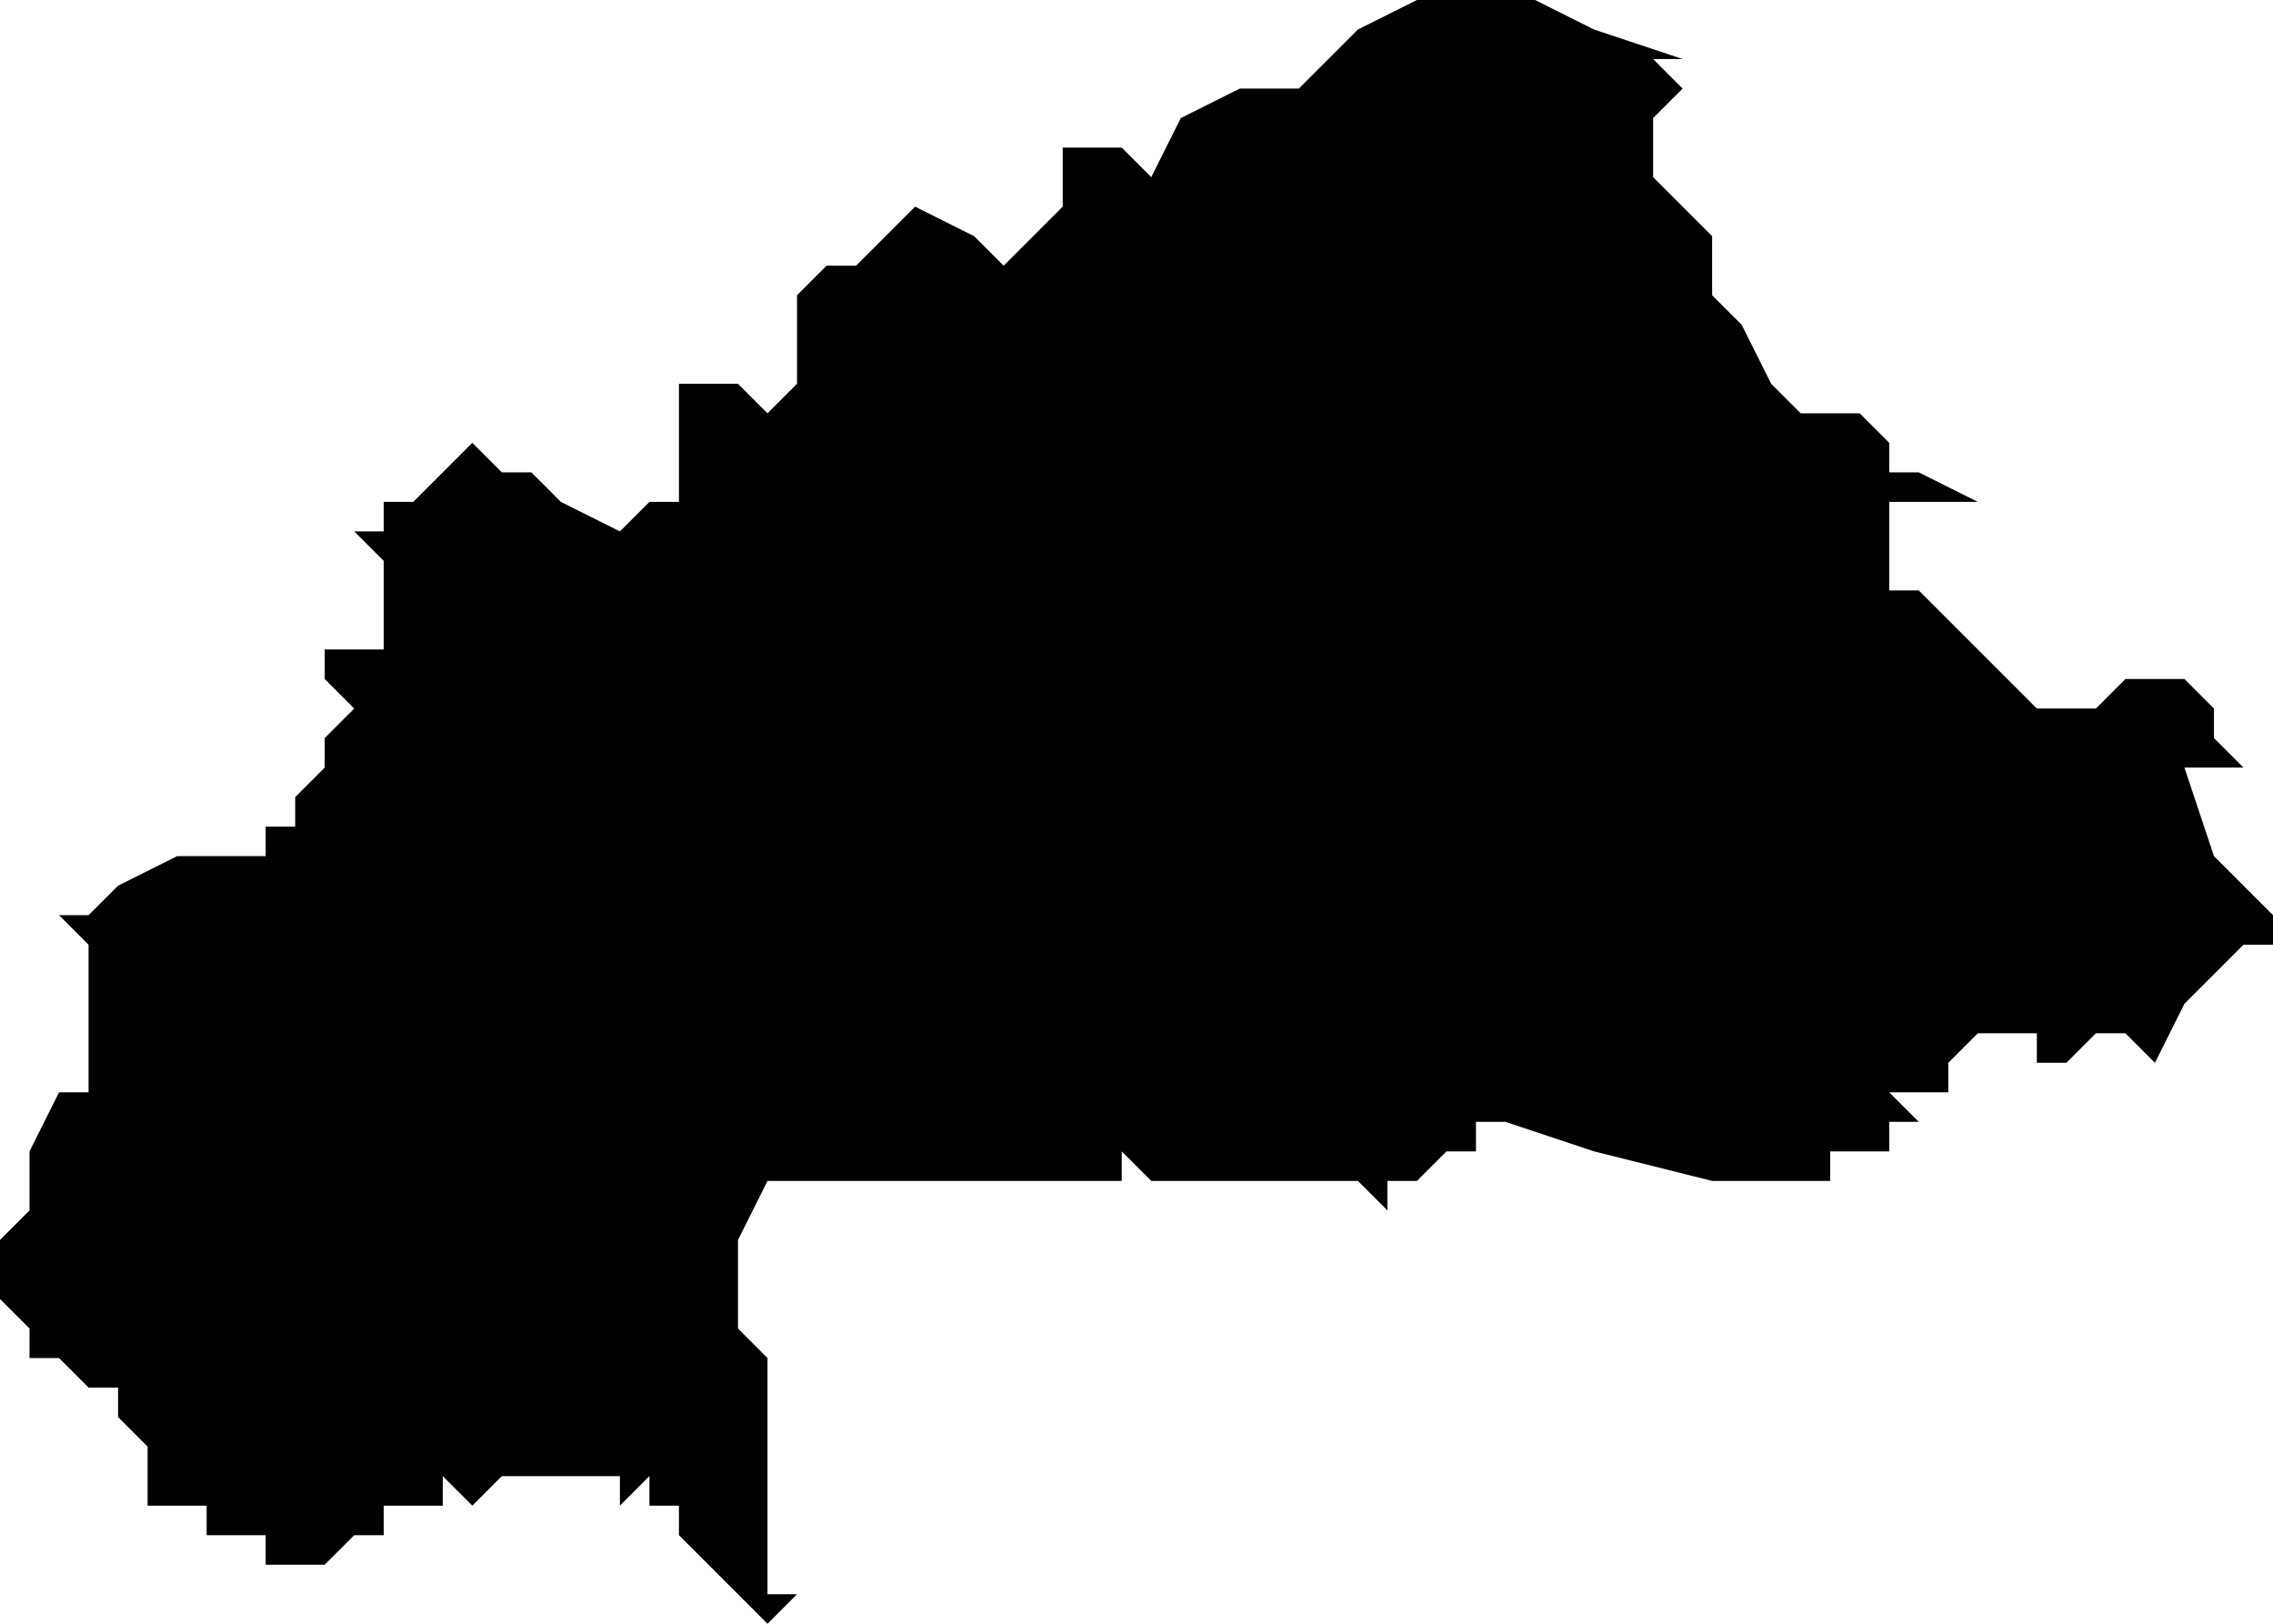
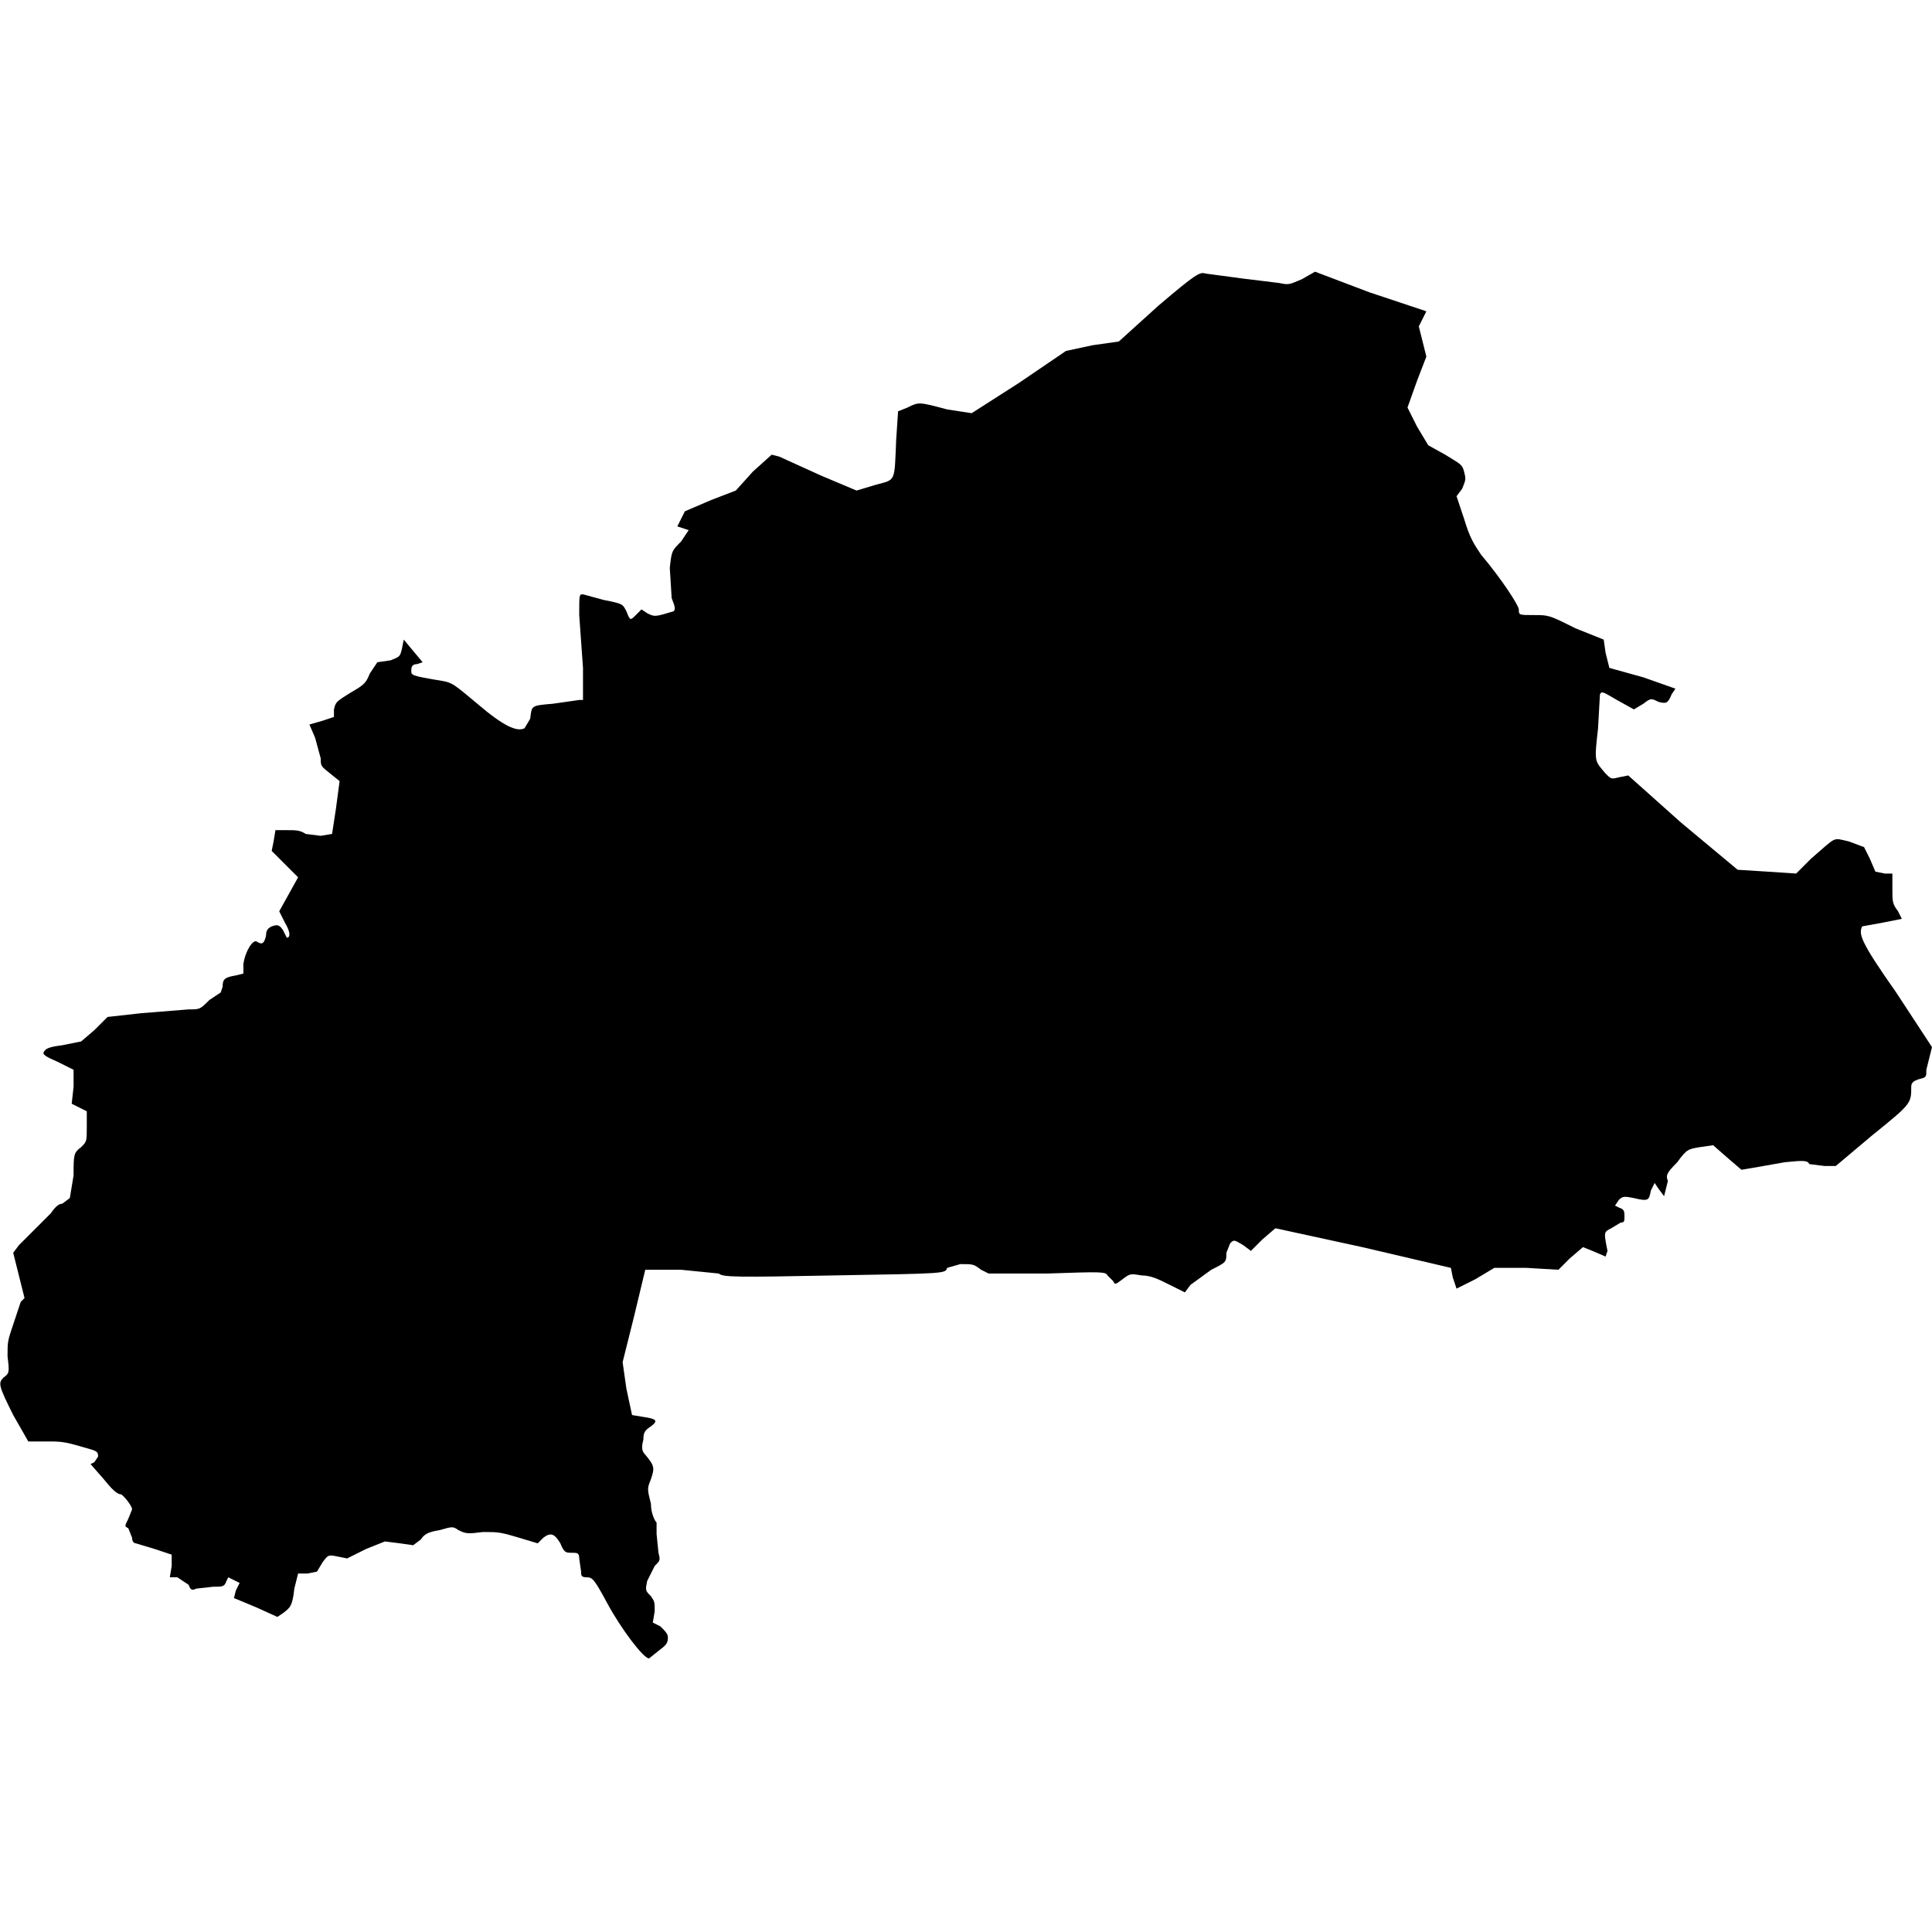
- <svg xmlns="http://www.w3.org/2000/svg" viewBox="0 0 77 55">
-   <path d="M48 0h4l2 1 3 1h-1l1 1-1 1v2l1 1 1 1v2l1 1 1 2 1 1h2l1 1v1h1l2 1h-3v3h1l2 2 2 2h2l1-1h2l1 1v1l1 1h-2l1 3 2 2v1h-1l-2 2-1 2-1-1h-1l-1 1h-1v-1h-2l-1 1v1-1 1h-2l1 1h-1v1h-2v1h-4l-4-1-3-1h-1v1h-1l-1 1h-1v1l-1-1h-7l-1-1v1H26l-1 2v3l1 1v8h1l-1 1-2-2-1-1v-1h-1v-1l-1 1v-1h-4l-1 1-1-1v1h-2v1h-1l-1 1H9v-1h1-3v-1H5v-2l-1-1v-1H3l-1-1H1v-1l-1-1v-2l1-1v-2l1-2h1v-5l-1-1h1l1-1 2-1h3v-1h1v-1l1-1v-1l1-1-1-1v-1h2v-3l-1-1h1v-1h1l1-1 1-1 1 1h-1 2l1 1 2 1 1-1h1v-4h2v1-1l1 1 1-1v-3l1-1h1l1-1 1-1 2 1 1 1 1-1 1-1V5h2l1 1 1-2 2-1h2l2-2z" />
+ <svg xmlns="http://www.w3.org/2000/svg" viewBox="0 0 1024 1024">
+   <path d="M614 162l-21 19-14 2-14 3-25 17-25 16-13-2c-15-4-15-4-21-1l-5 2-1 15c-1 23 0 21-11 24l-10 3-19-8-22-10-4-1-10 9-9 10-13 5-14 6-2 4-2 4 3 1 3 1-4 6c-5 5-5 5-6 14l1 16c2 5 2 6 1 7-10 3-10 3-14 1l-3-2-3 3c-3 3-3 3-5-2-2-4-2-4-12-6l-11-3c-2 0-2 0-2 11l2 28v17h-2l-14 2c-12 1-11 1-12 8l-3 5c-4 2-11-1-25-13-12-10-13-11-18-12-18-3-17-3-17-6 0-2 1-3 3-3l3-1-10-12-1 5c-1 4-1 4-6 6l-7 1-4 6c-2 5-3 6-10 10-8 5-8 5-9 9v4l-6 2-7 2 3 7 3 11c0 4 0 4 5 8l5 4-2 15-2 13-6 1-8-1c-3-2-5-2-10-2h-6l-1 6-1 5 7 7 7 7-5 9-5 9 3 6c3 5 3 8 1 8l-2-4c-2-3-3-3-6-2-2 1-3 2-3 5-1 4-2 5-5 3-2-1-6 5-7 12v5l-4 1c-6 1-7 2-7 6l-1 3-6 4c-5 5-5 5-11 5l-25 2-18 2-7 7-7 6-10 2c-8 1-9 2-10 4 0 1 1 2 8 5l8 4v9l-1 9 4 2 4 2v8c0 8 0 8-3 11-4 3-4 4-4 15l-2 12-4 3c-2 0-4 2-6 5l-8 8-9 9-3 4 3 12 3 12-2 2-2 6-3 9c-2 6-2 7-2 14 1 8 1 9-2 11-3 3-3 4 5 20l8 14h12c7 0 10 1 17 3s8 2 8 5l-2 3-2 1 7 8c4 5 7 8 9 8 1 0 6 6 6 8l-2 5c-2 4-2 4 0 5l2 5c0 2 1 3 2 3l10 3 9 3v6l-1 6h4l6 4c1 3 2 3 4 2l9-1c5 0 6 0 7-3l1-2 6 3-2 4-1 4 12 5 11 5 3-2c4-3 5-4 6-13l2-8h5l5-1 3-5c3-4 3-4 8-3l5 1 10-5 10-4 8 1 7 1 4-3c2-3 4-4 10-5 7-2 7-2 10 0 4 2 5 2 13 1 8 0 9 0 19 3l10 3 3-3c4-3 6-2 9 3 2 5 3 5 6 5s4 0 4 3l1 7c0 2 0 3 3 3s4 1 11 14 19 29 22 29l5-4c4-3 5-4 5-7 0-2-1-3-4-6l-4-2 1-6c0-5 0-5-2-8-3-3-3-3-2-8l4-8c3-3 3-3 2-7l-1-10v-6c-1-1-3-5-3-10-2-8-2-8 0-13 2-6 2-7-3-13-2-2-2-4-1-8 0-4 1-5 4-7 4-3 3-4-4-5l-6-1-3-14-2-14 6-24 6-25h19l20 2c2 2 10 2 61 1 60-1 59-1 60-4l7-2c7 0 7 0 11 3l4 2h31c29-1 31-1 32 1l3 3c1 2 1 2 5-1s4-3 10-2c5 0 9 2 15 5l8 4 3-4 11-8c8-4 8-4 8-9l2-5c2-2 2-2 7 1l4 3 6-6 7-6 46 10 47 11 1 5 2 6 10-5 10-6h17l17 1 6-6 7-6 5 2 7 3 1-3c-2-10-2-10 2-12l5-3c2 0 2-1 2-3 0-3 0-4-3-5l-2-1 2-3c2-2 3-2 8-1 8 2 8 1 9-4l2-4 2 3 3 4 2-8c-1-3-1-4 5-10 5-7 6-7 12-8l7-1 8 7 7 6 6-1 17-3c10-1 12-1 13 1l8 1h6l19-16c21-17 21-17 21-26 0-2 1-3 4-4 4-1 4-1 4-5l2-8 1-4-19-29c-19-27-20-31-18-35l11-2 10-2-2-4c-3-4-3-5-3-12v-8h-4l-5-1-3-7-3-6-8-3c-9-2-6-3-20 9l-8 8-15-1-16-1-30-25-28-25-5 1c-4 1-4 1-7-2-6-7-6-6-4-24l1-18c1-2 2-1 9 3l9 5 5-3c4-3 4-3 8-1 4 1 5 1 7-4l2-3-17-6-18-5-2-8-1-7-15-6c-14-7-14-7-22-7s-8 0-8-3c0-2-9-16-20-29-4-6-6-9-9-19l-4-12 3-4c2-5 2-5 1-9s-2-4-10-9l-9-5-6-10-5-10 5-14 5-13-2-8-2-8 2-4 2-4-30-10-29-11-7 4c-7 3-7 3-12 2a1898 1898 0 01-39-5c-3-1-5 0-25 17z" />
</svg>
